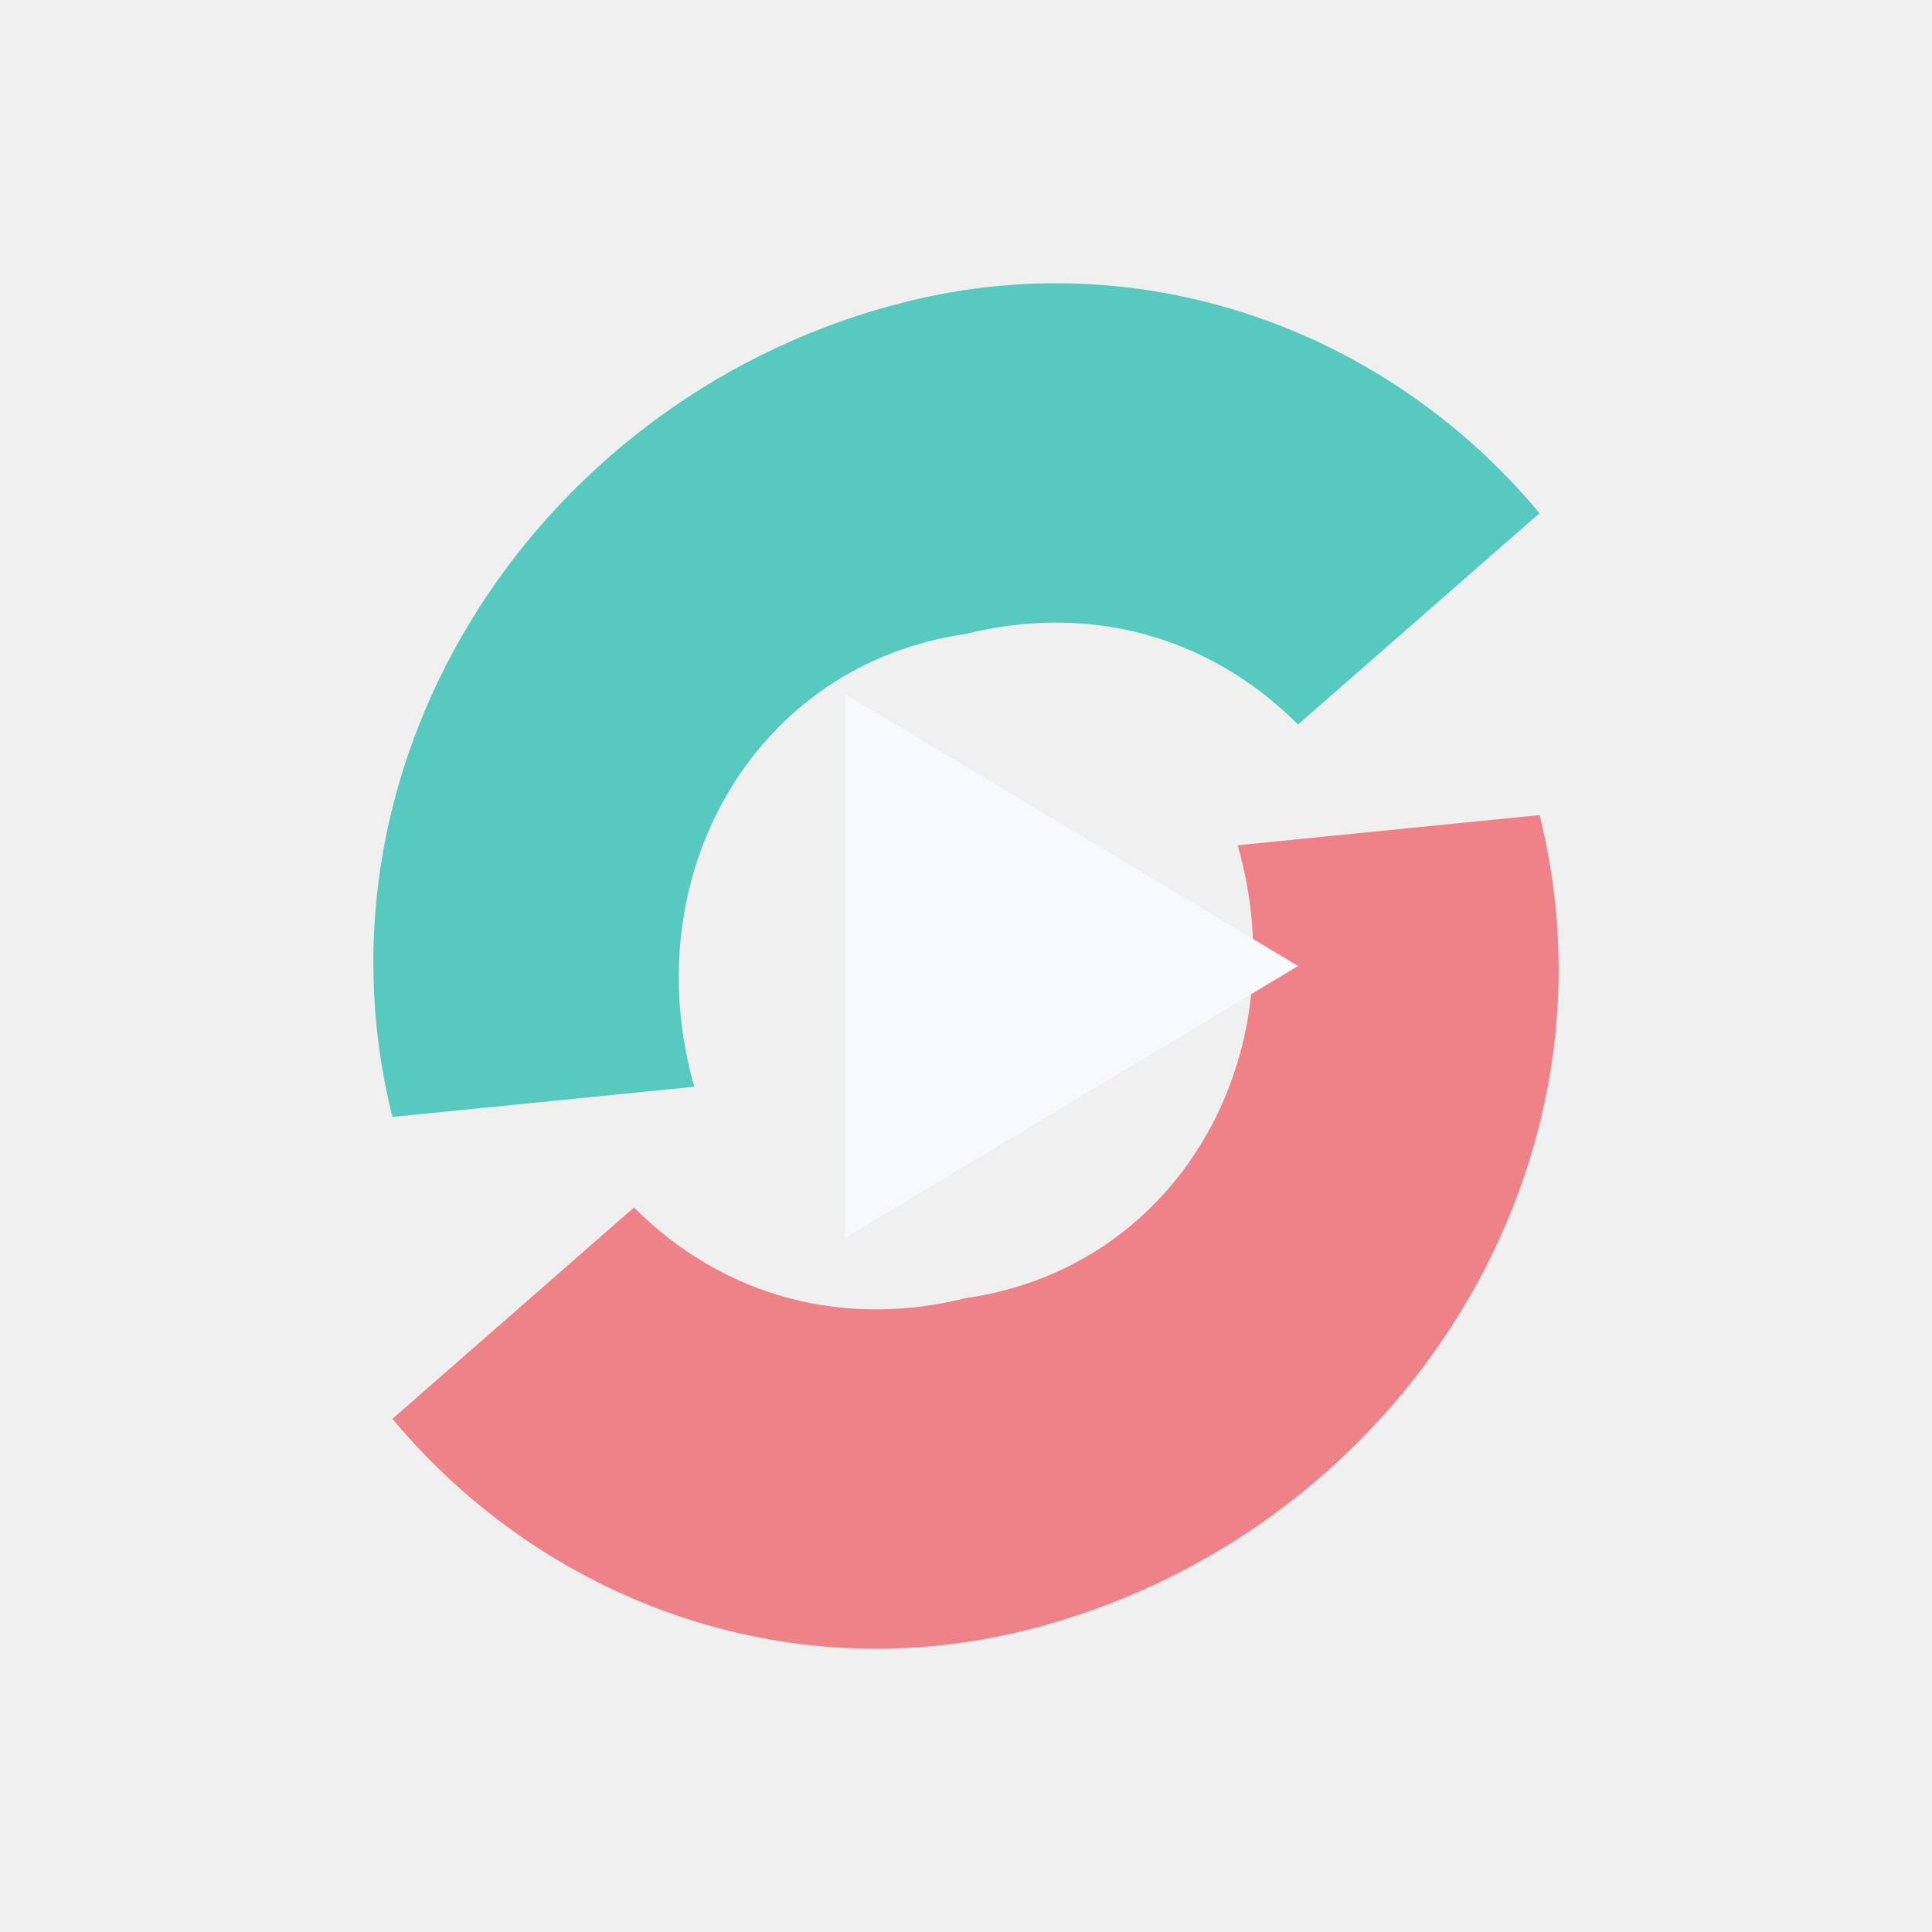
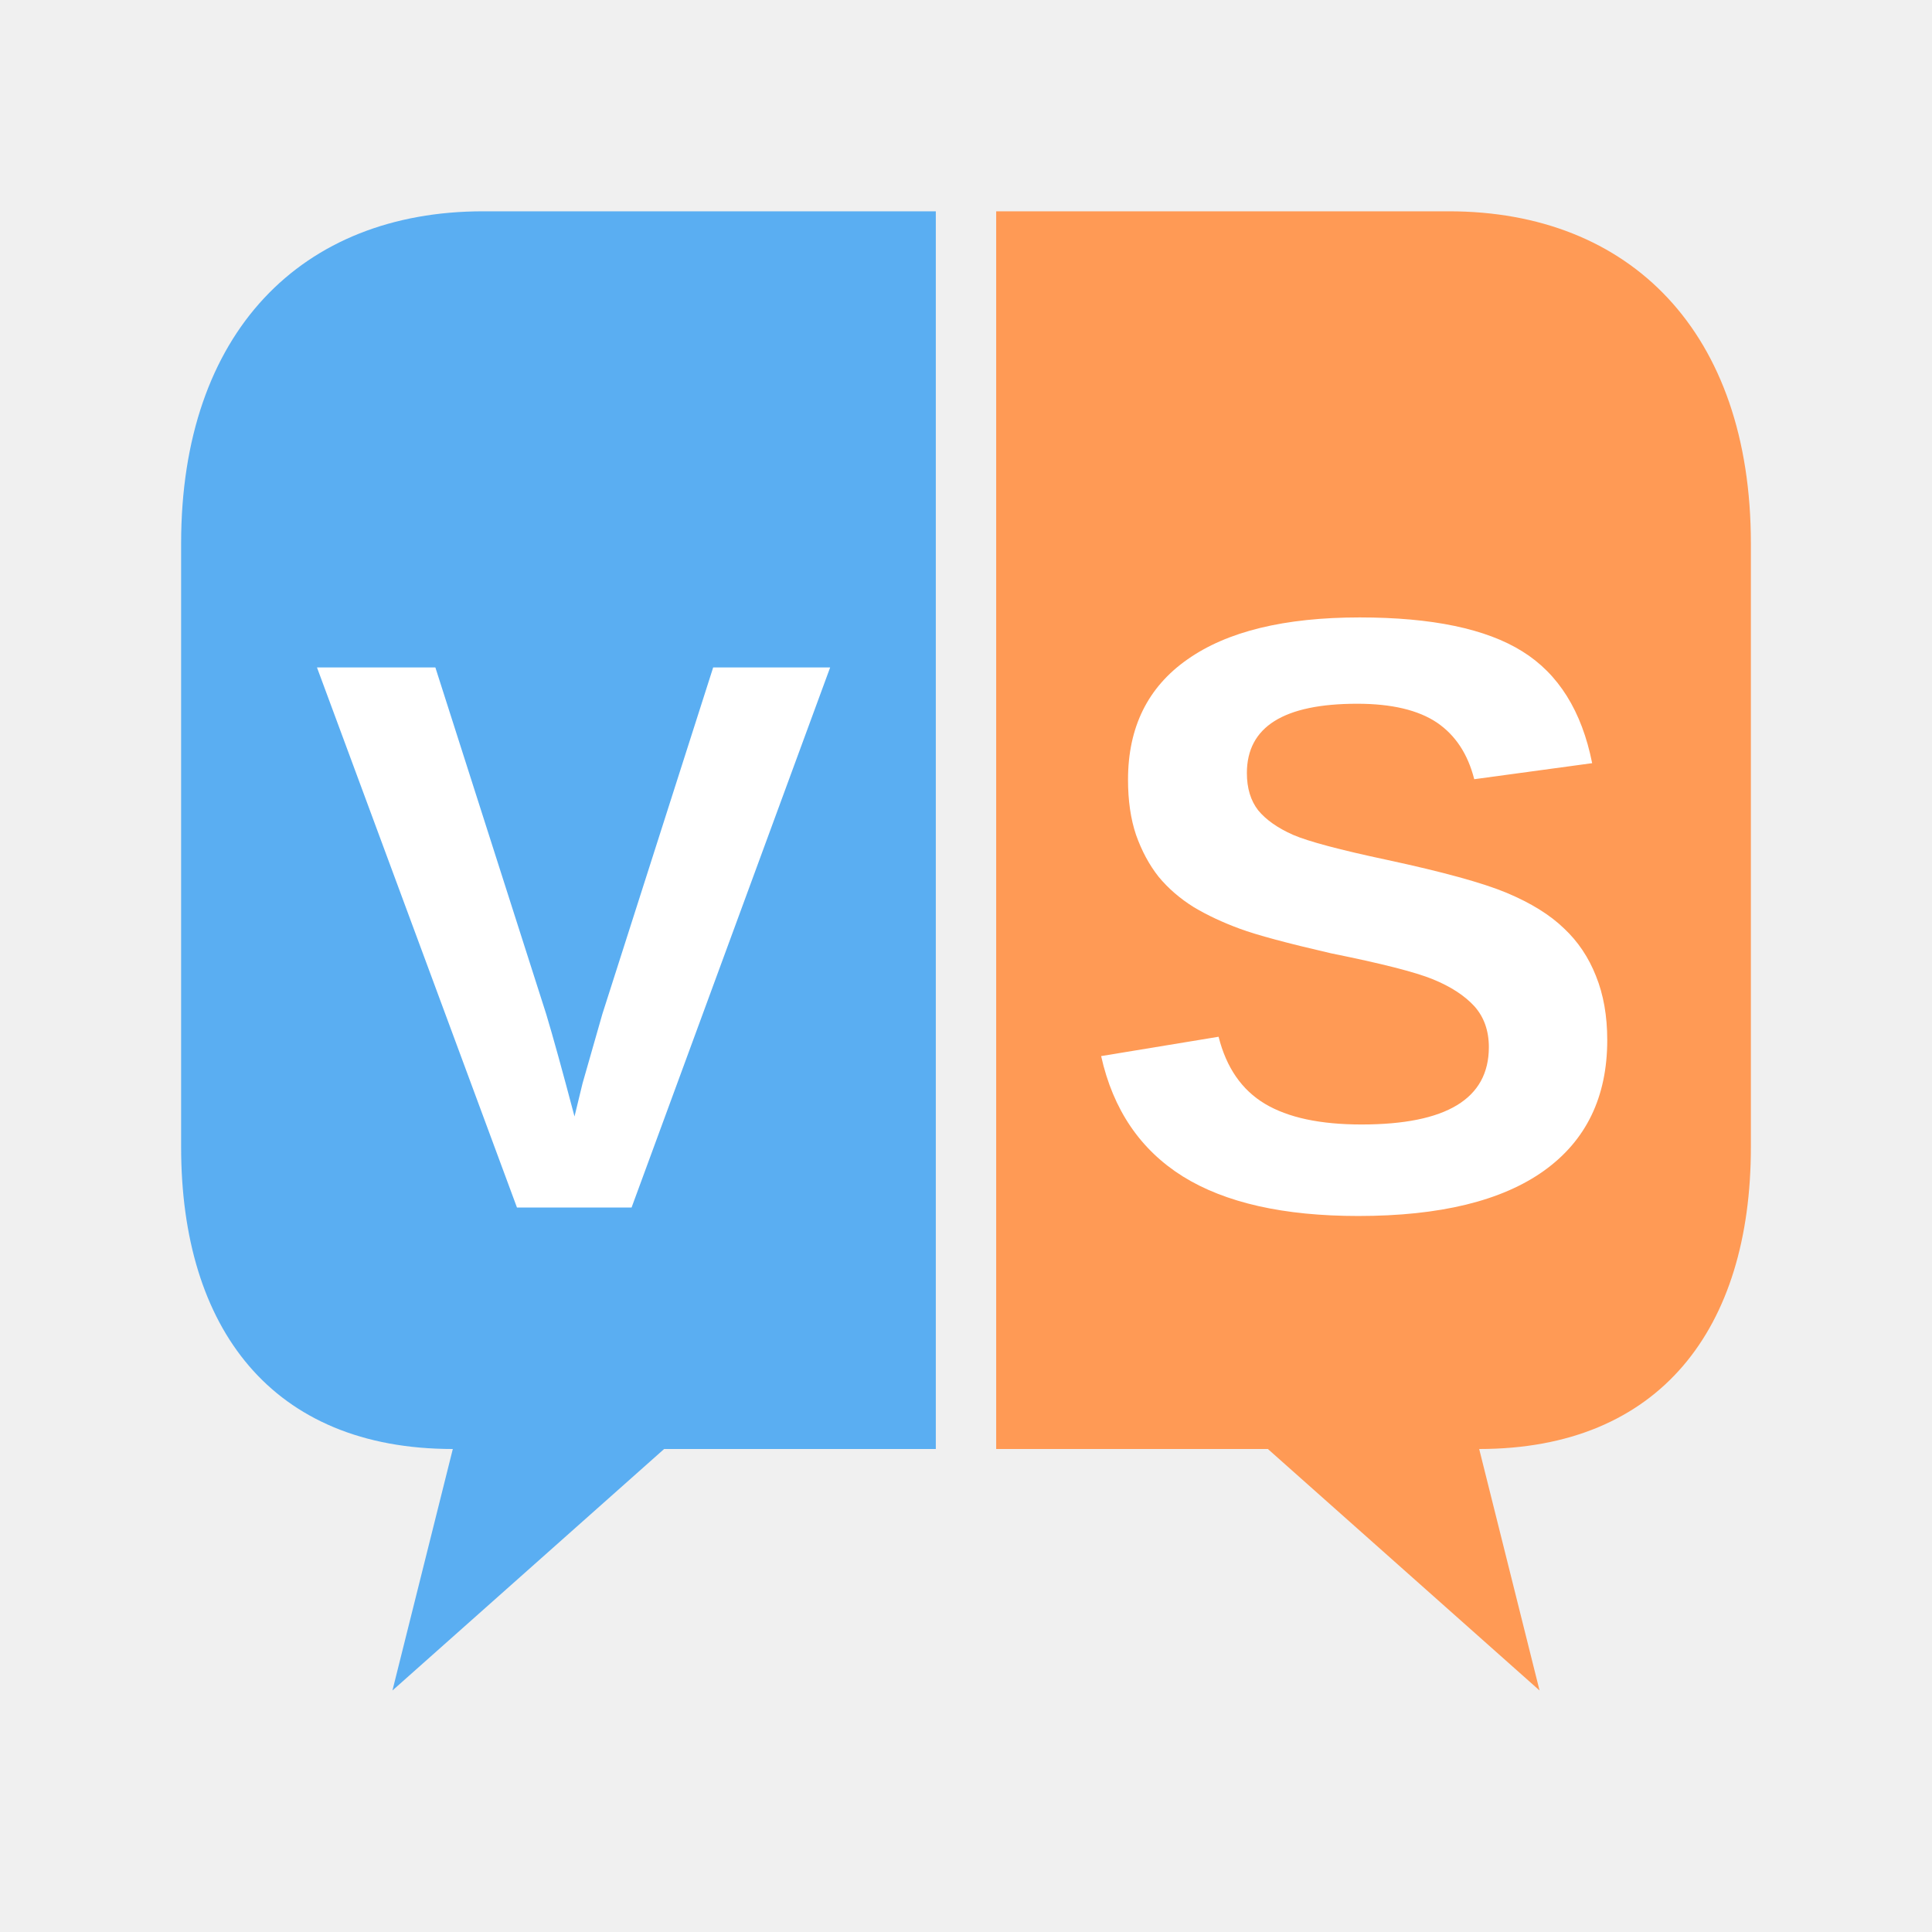
<svg xmlns="http://www.w3.org/2000/svg" width="64" height="64" viewBox="0 0 64 64" fill="none">
-   <path d="M13 37C10 25 18 13 30 10C38 8 46 11 51 17L43 24C40 21 36 20 32 21C25 22 21 29 23 36Z" fill="#58C9BE" />
-   <path d="M51 27C54 39 46 51 34 54C26 56 18 53 13 47L21 40C24 43 28 44 32 43C39 42 43 35 41 28Z" fill="#EF8188" />
-   <path d="M28 23L43 32L28 41Z" fill="#F7F9FC" />
+   <path d="M16 7H31V48H22L13 56L15 48C9 48 6 44 6 38V18C6 11 10 7 16 7Z" fill="#5AAEF2" />
+   <path d="M33 7H48C54 7 58 11 58 18V38C58 44 55 48 49 48L51 56L42 48H33Z" fill="#FF9A55" />
+   <text x="19" y="40" fill="#FFFFFF" font-family="Arial, Helvetica, sans-serif" font-size="26" font-weight="700" text-anchor="middle">V</text>
+   <text x="45" y="40" fill="#FFFFFF" font-family="Arial, Helvetica, sans-serif" font-size="28" font-weight="700" text-anchor="middle">S</text>
</svg>
